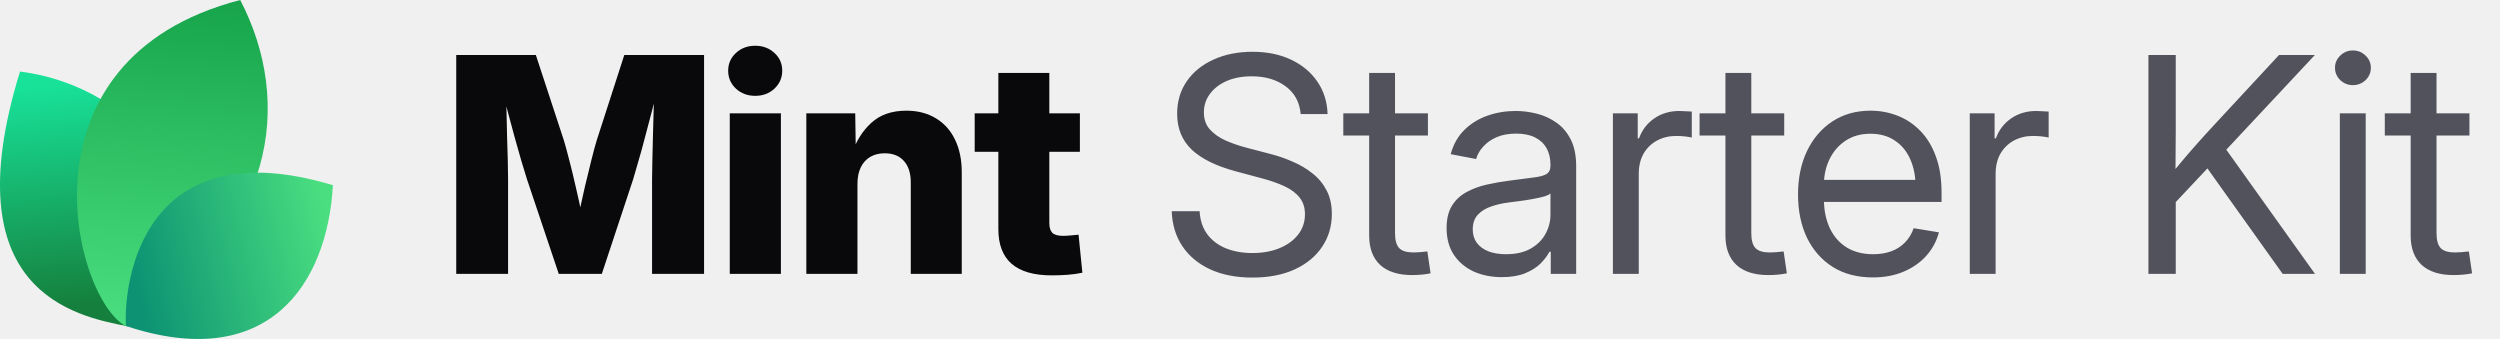
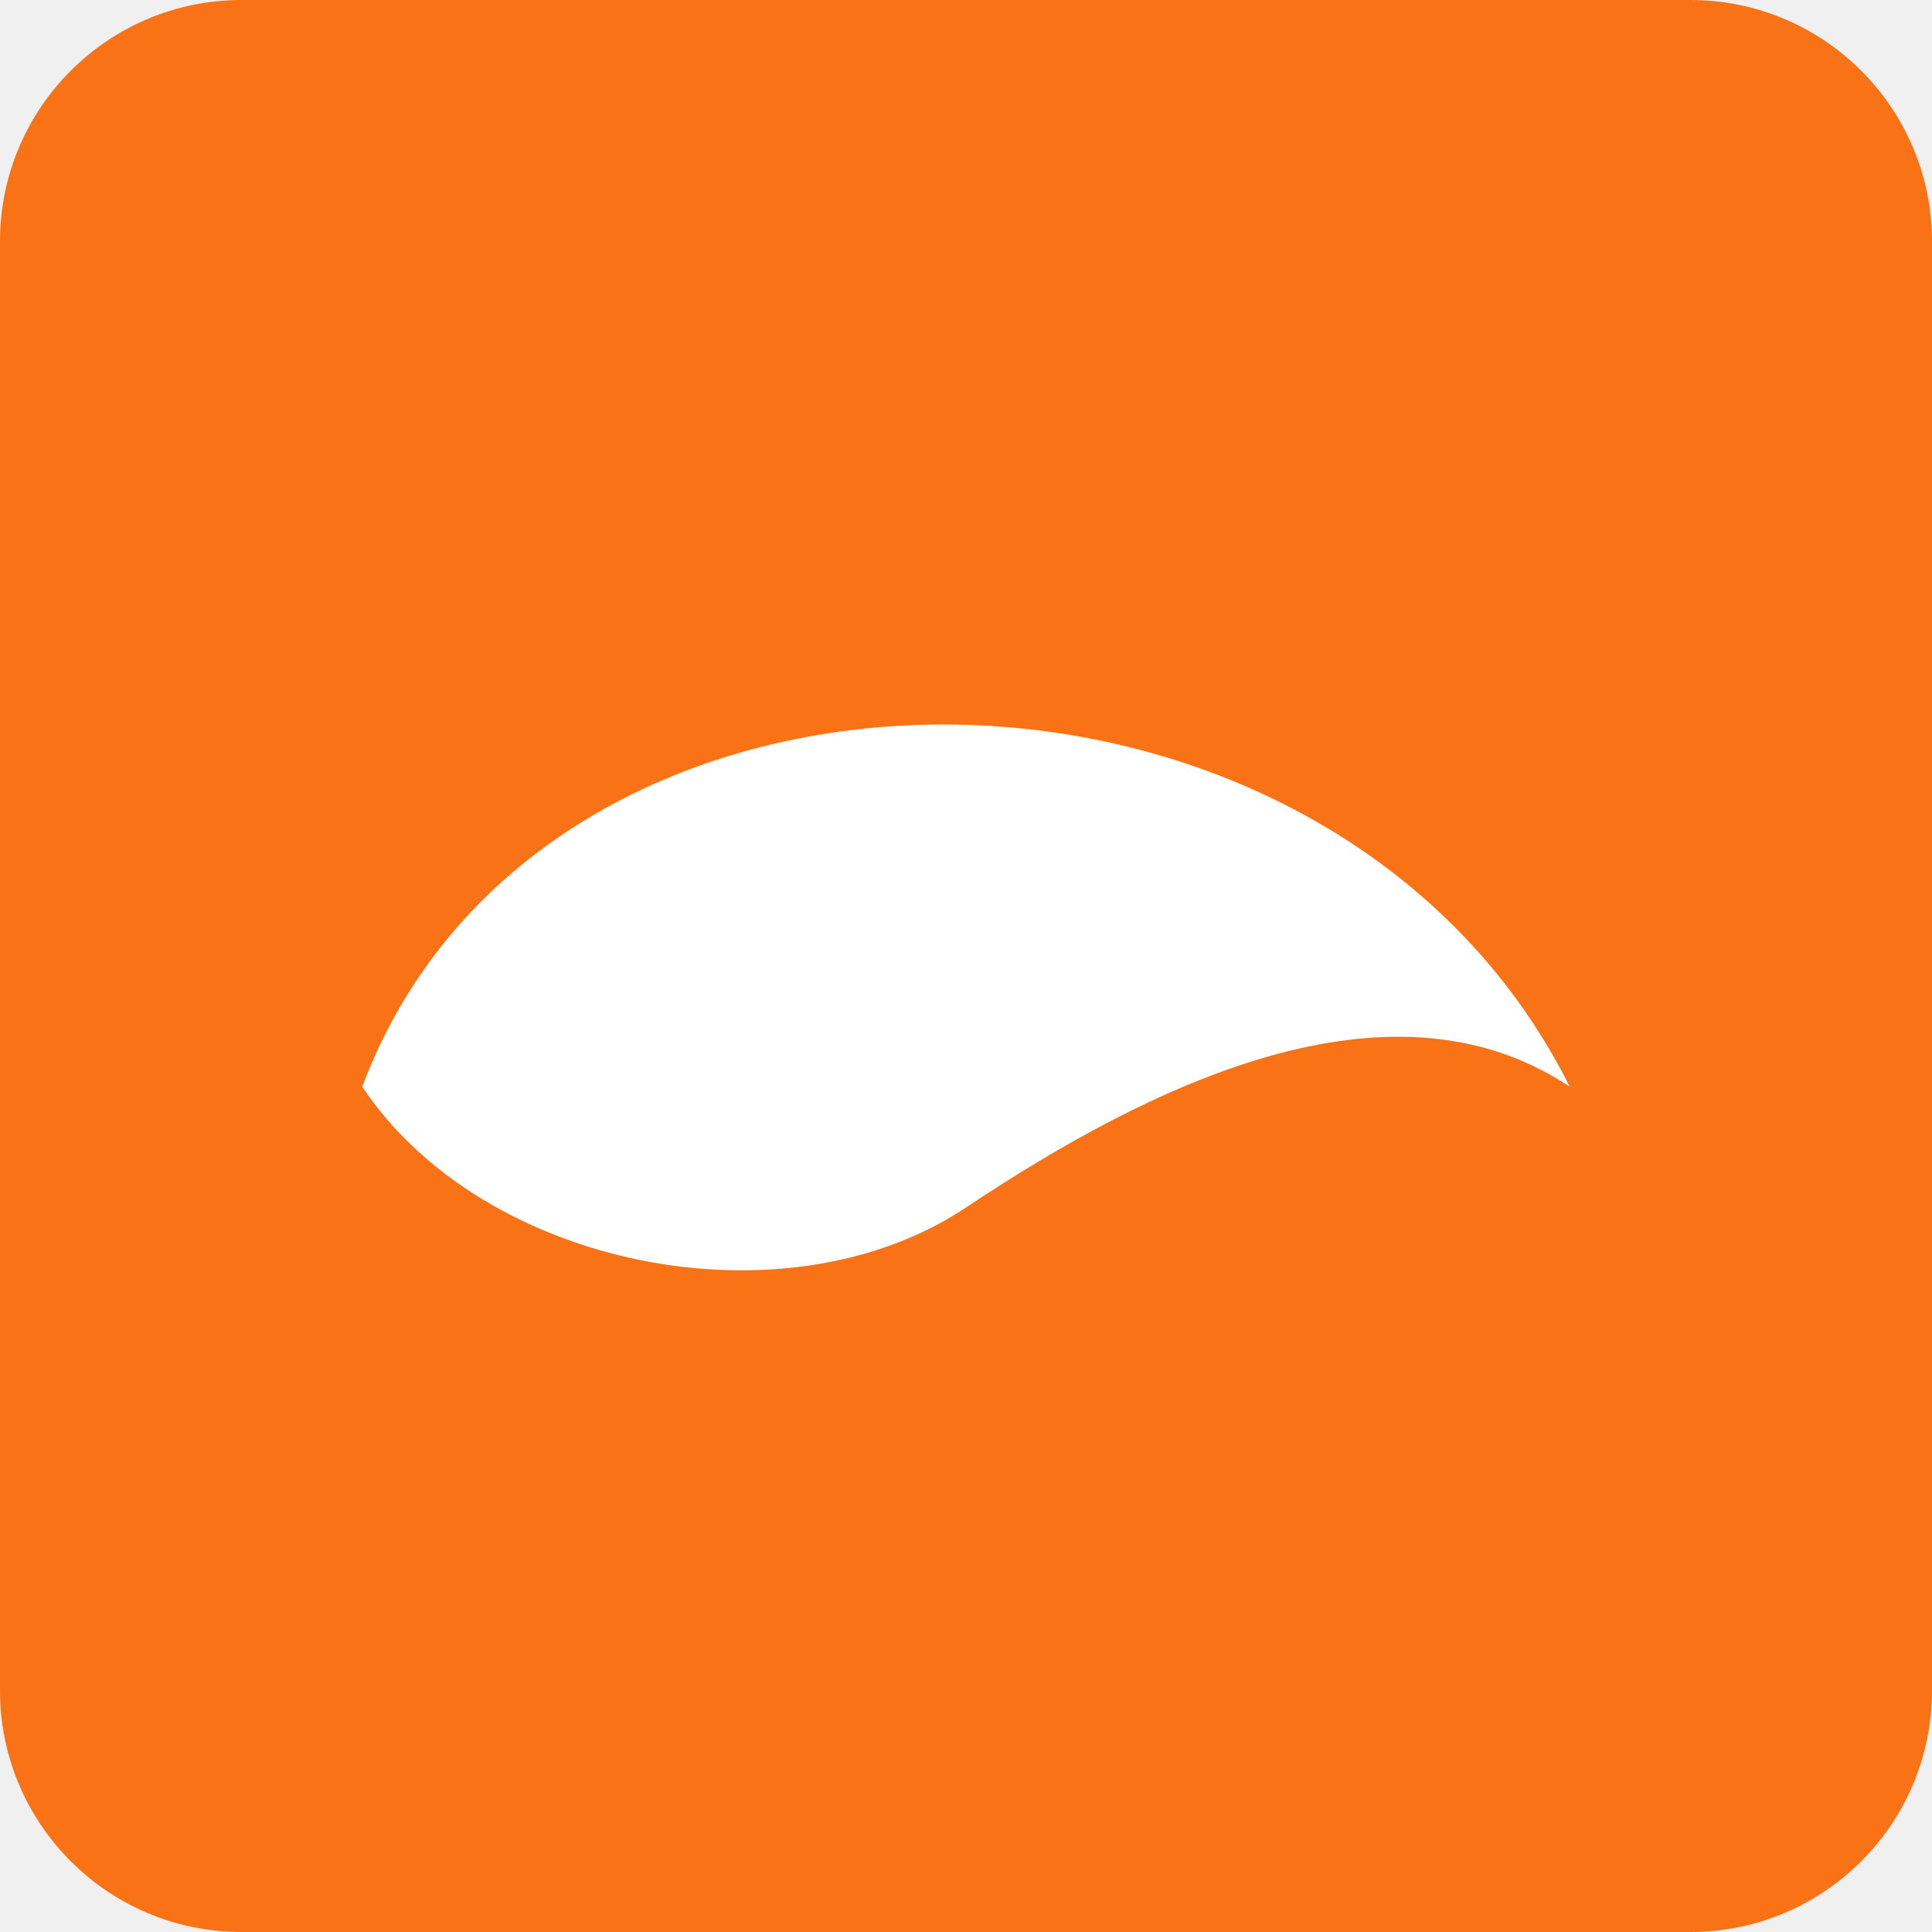
- <svg xmlns="http://www.w3.org/2000/svg" width="177" height="24" viewBox="0 0 177 24" fill="none">
-   <path d="M9.061 23.108C5.268 22.377 -3.391 20.627 1.417 5.064C9.634 6.099 16.973 14.064 9.061 23.108Z" fill="url(#paint0_linear_17557_2020)" />
-   <path d="M8.919 23.094C5.276 21.222 0.784 4.209 17.007 0C20.757 7.193 19.621 16.545 8.919 23.094Z" fill="url(#paint1_linear_17557_2020)" />
-   <path d="M8.914 23.079C8.735 19.882 10.159 9.085 23.57 13.111C23.181 20.123 18.984 26.418 8.914 23.079Z" fill="url(#paint2_linear_17557_2020)" />
-   <path d="M32.301 19.392V3.894H37.938L39.925 9.948C40.036 10.315 40.164 10.787 40.31 11.362C40.462 11.938 40.611 12.552 40.757 13.204C40.91 13.855 41.048 14.483 41.173 15.086C41.305 15.682 41.412 16.192 41.495 16.615H40.695C40.771 16.192 40.871 15.682 40.996 15.086C41.128 14.49 41.267 13.866 41.412 13.214C41.565 12.562 41.714 11.948 41.86 11.373C42.005 10.79 42.133 10.315 42.244 9.948L44.2 3.894H49.848V19.392H46.166V12.704C46.166 12.357 46.173 11.917 46.187 11.383C46.2 10.849 46.214 10.27 46.228 9.646C46.249 9.022 46.266 8.391 46.28 7.753C46.301 7.115 46.311 6.519 46.311 5.964H46.623C46.485 6.561 46.332 7.181 46.166 7.826C45.999 8.471 45.833 9.102 45.666 9.719C45.507 10.336 45.351 10.901 45.198 11.414C45.053 11.928 44.928 12.357 44.824 12.704L42.608 19.392H39.561L37.314 12.704C37.203 12.357 37.072 11.928 36.919 11.414C36.773 10.901 36.614 10.34 36.441 9.729C36.274 9.112 36.104 8.481 35.931 7.836C35.764 7.192 35.608 6.567 35.463 5.964H35.827C35.834 6.512 35.844 7.105 35.858 7.743C35.872 8.374 35.886 9.005 35.9 9.636C35.92 10.26 35.938 10.839 35.952 11.373C35.965 11.907 35.972 12.351 35.972 12.704V19.392H32.301ZM51.668 19.392V8.024H55.288V19.392H51.668ZM53.468 6.786C52.927 6.786 52.473 6.616 52.105 6.276C51.738 5.93 51.554 5.507 51.554 5.007C51.554 4.508 51.738 4.088 52.105 3.749C52.473 3.409 52.927 3.239 53.468 3.239C54.009 3.239 54.463 3.409 54.83 3.749C55.198 4.082 55.382 4.501 55.382 5.007C55.382 5.507 55.198 5.93 54.83 6.276C54.463 6.616 54.009 6.786 53.468 6.786ZM60.708 13.027V19.392H57.088V8.024H60.551L60.593 10.967H60.281C60.593 10.024 61.061 9.268 61.685 8.7C62.309 8.124 63.138 7.836 64.171 7.836C64.975 7.836 65.672 8.017 66.262 8.377C66.851 8.731 67.302 9.234 67.614 9.885C67.933 10.537 68.092 11.307 68.092 12.194V19.392H64.483V12.912C64.483 12.26 64.32 11.754 63.994 11.394C63.675 11.033 63.221 10.853 62.632 10.853C62.25 10.853 61.914 10.936 61.623 11.102C61.332 11.269 61.106 11.515 60.947 11.841C60.787 12.16 60.708 12.555 60.708 13.027ZM76.456 8.024V10.749H69.008V8.024H76.456ZM70.683 5.163H74.292V15.783C74.292 16.102 74.361 16.334 74.5 16.48C74.646 16.625 74.899 16.698 75.259 16.698C75.405 16.698 75.596 16.688 75.831 16.667C76.074 16.646 76.251 16.629 76.362 16.615L76.632 19.309C76.313 19.378 75.963 19.427 75.582 19.455C75.207 19.482 74.836 19.496 74.469 19.496C73.2 19.496 72.25 19.222 71.619 18.674C70.995 18.127 70.683 17.308 70.683 16.22V5.163Z" fill="#09090B" />
-   <path d="M88.667 19.652C87.523 19.652 86.528 19.458 85.682 19.07C84.843 18.681 84.188 18.137 83.716 17.437C83.245 16.736 82.992 15.908 82.957 14.951H84.933C84.968 15.596 85.148 16.14 85.474 16.584C85.8 17.021 86.24 17.354 86.795 17.582C87.35 17.804 87.974 17.915 88.667 17.915C89.388 17.915 90.026 17.801 90.581 17.572C91.143 17.343 91.583 17.024 91.902 16.615C92.228 16.199 92.391 15.717 92.391 15.169C92.391 14.698 92.266 14.306 92.017 13.994C91.767 13.675 91.413 13.408 90.956 13.193C90.498 12.978 89.954 12.787 89.323 12.621L87.502 12.132C86.123 11.765 85.082 11.255 84.382 10.603C83.689 9.944 83.342 9.095 83.342 8.055C83.342 7.174 83.571 6.404 84.028 5.746C84.486 5.087 85.117 4.577 85.921 4.217C86.726 3.849 87.645 3.666 88.678 3.666C89.718 3.666 90.63 3.853 91.413 4.227C92.204 4.602 92.824 5.122 93.275 5.787C93.726 6.446 93.965 7.209 93.993 8.076H92.089C92.013 7.23 91.656 6.574 91.018 6.11C90.387 5.638 89.586 5.403 88.615 5.403C87.95 5.403 87.36 5.513 86.847 5.735C86.341 5.957 85.946 6.262 85.661 6.651C85.377 7.032 85.235 7.469 85.235 7.961C85.235 8.447 85.377 8.849 85.661 9.168C85.946 9.48 86.317 9.74 86.774 9.948C87.232 10.149 87.724 10.319 88.251 10.457L89.884 10.884C90.439 11.023 90.977 11.206 91.496 11.435C92.023 11.657 92.495 11.934 92.911 12.267C93.334 12.593 93.67 12.995 93.92 13.474C94.17 13.945 94.294 14.504 94.294 15.149C94.294 16.015 94.066 16.788 93.608 17.468C93.157 18.148 92.512 18.681 91.673 19.07C90.834 19.458 89.832 19.652 88.667 19.652ZM101.097 8.024V9.594H95.106V8.024H101.097ZM96.937 5.163H98.767V16.521C98.767 17 98.865 17.347 99.059 17.562C99.26 17.77 99.6 17.874 100.078 17.874C100.21 17.874 100.366 17.867 100.546 17.853C100.733 17.832 100.903 17.815 101.056 17.801L101.285 19.351C101.097 19.392 100.886 19.423 100.65 19.444C100.414 19.465 100.189 19.475 99.974 19.475C98.996 19.475 98.244 19.236 97.717 18.758C97.197 18.272 96.937 17.579 96.937 16.677V5.163ZM106.33 19.621C105.595 19.621 104.932 19.489 104.343 19.226C103.754 18.955 103.285 18.564 102.939 18.05C102.592 17.53 102.419 16.896 102.419 16.147C102.419 15.495 102.547 14.965 102.804 14.556C103.06 14.146 103.403 13.828 103.833 13.599C104.263 13.363 104.742 13.186 105.269 13.068C105.796 12.95 106.333 12.857 106.881 12.787C107.574 12.69 108.132 12.617 108.555 12.569C108.978 12.52 109.287 12.441 109.481 12.33C109.675 12.212 109.772 12.014 109.772 11.737V11.654C109.772 11.203 109.679 10.815 109.492 10.489C109.311 10.163 109.041 9.91 108.68 9.729C108.32 9.549 107.872 9.459 107.338 9.459C106.805 9.459 106.34 9.546 105.945 9.719C105.556 9.892 105.241 10.118 104.998 10.395C104.755 10.665 104.593 10.953 104.509 11.258L102.71 10.915C102.897 10.222 103.22 9.65 103.677 9.199C104.135 8.748 104.679 8.412 105.31 8.19C105.941 7.968 106.607 7.857 107.307 7.857C107.8 7.857 108.295 7.92 108.795 8.044C109.301 8.169 109.765 8.381 110.188 8.679C110.611 8.97 110.951 9.369 111.208 9.875C111.464 10.374 111.593 11.005 111.593 11.768V19.392H109.793V17.822H109.7C109.568 18.085 109.363 18.359 109.086 18.643C108.809 18.921 108.444 19.153 107.994 19.34C107.543 19.527 106.988 19.621 106.33 19.621ZM106.621 17.998C107.321 17.998 107.904 17.867 108.368 17.603C108.84 17.333 109.19 16.986 109.419 16.563C109.654 16.133 109.772 15.682 109.772 15.211V13.692C109.703 13.769 109.554 13.841 109.325 13.911C109.096 13.973 108.829 14.032 108.524 14.088C108.226 14.143 107.921 14.192 107.609 14.233C107.304 14.275 107.033 14.309 106.798 14.337C106.354 14.393 105.938 14.49 105.549 14.628C105.168 14.76 104.86 14.954 104.624 15.211C104.388 15.467 104.27 15.811 104.27 16.241C104.27 16.615 104.367 16.934 104.561 17.198C104.762 17.461 105.04 17.662 105.393 17.801C105.747 17.933 106.156 17.998 106.621 17.998ZM114.193 19.392V8.024H115.951V9.792H116.045C116.253 9.209 116.61 8.741 117.116 8.388C117.622 8.034 118.219 7.857 118.905 7.857C119.058 7.857 119.217 7.864 119.384 7.878C119.55 7.885 119.682 7.892 119.779 7.899V9.74C119.716 9.719 119.578 9.695 119.363 9.667C119.155 9.639 118.922 9.625 118.666 9.625C118.174 9.625 117.726 9.733 117.324 9.948C116.922 10.163 116.603 10.471 116.367 10.874C116.138 11.276 116.024 11.758 116.024 12.319V19.392H114.193ZM126.322 8.024V9.594H120.33V8.024H126.322ZM122.161 5.163H123.992V16.521C123.992 17 124.089 17.347 124.283 17.562C124.484 17.77 124.824 17.874 125.302 17.874C125.434 17.874 125.59 17.867 125.77 17.853C125.958 17.832 126.127 17.815 126.28 17.801L126.509 19.351C126.322 19.392 126.11 19.423 125.874 19.444C125.639 19.465 125.413 19.475 125.198 19.475C124.221 19.475 123.468 19.236 122.941 18.758C122.421 18.272 122.161 17.579 122.161 16.677V5.163ZM132.604 19.642C131.502 19.642 130.555 19.396 129.765 18.903C128.974 18.404 128.364 17.714 127.934 16.834C127.511 15.946 127.3 14.927 127.3 13.775C127.3 12.611 127.511 11.584 127.934 10.697C128.364 9.802 128.964 9.102 129.734 8.596C130.51 8.089 131.408 7.836 132.428 7.836C133.1 7.836 133.738 7.954 134.341 8.19C134.952 8.426 135.489 8.783 135.954 9.261C136.425 9.74 136.793 10.343 137.056 11.071C137.327 11.792 137.462 12.645 137.462 13.63V14.296H128.433V12.735H136.463L135.631 13.297C135.631 12.541 135.506 11.876 135.257 11.3C135.007 10.725 134.643 10.277 134.165 9.958C133.686 9.632 133.107 9.469 132.428 9.469C131.748 9.469 131.162 9.632 130.67 9.958C130.177 10.284 129.796 10.725 129.526 11.279C129.262 11.827 129.13 12.441 129.13 13.12V14.046C129.13 14.864 129.273 15.572 129.557 16.168C129.841 16.757 130.243 17.211 130.763 17.53C131.283 17.842 131.901 17.998 132.615 17.998C133.093 17.998 133.523 17.929 133.905 17.79C134.293 17.645 134.619 17.433 134.882 17.156C135.153 16.879 135.354 16.546 135.486 16.157L137.275 16.449C137.108 17.08 136.81 17.634 136.38 18.113C135.95 18.591 135.413 18.966 134.768 19.236C134.123 19.507 133.402 19.642 132.604 19.642ZM139.459 19.392V8.024H141.217V9.792H141.311C141.519 9.209 141.876 8.741 142.382 8.388C142.888 8.034 143.485 7.857 144.171 7.857C144.324 7.857 144.483 7.864 144.649 7.878C144.816 7.885 144.948 7.892 145.045 7.899V9.74C144.982 9.719 144.844 9.695 144.629 9.667C144.421 9.639 144.188 9.625 143.932 9.625C143.439 9.625 142.992 9.733 142.59 9.948C142.188 10.163 141.869 10.471 141.633 10.874C141.404 11.276 141.29 11.758 141.29 12.319V19.392H139.459ZM153.429 14.961V12.715C153.783 12.257 154.136 11.82 154.49 11.404C154.844 10.981 155.204 10.565 155.572 10.156C155.939 9.74 156.314 9.327 156.695 8.918L161.355 3.894H163.893L157.277 10.967H157.184L153.429 14.961ZM152.108 19.392V3.894H154.043V9.241L154.022 12.559L154.043 13.505V19.392H152.108ZM161.615 19.392L155.967 11.477L157.173 9.969L163.903 19.392H161.615ZM165.661 19.392V8.024H167.492V19.392H165.661ZM166.587 6.027C166.24 6.027 165.942 5.909 165.692 5.673C165.443 5.43 165.318 5.139 165.318 4.799C165.318 4.459 165.443 4.172 165.692 3.936C165.942 3.693 166.24 3.572 166.587 3.572C166.934 3.572 167.232 3.693 167.482 3.936C167.731 4.172 167.856 4.459 167.856 4.799C167.856 5.139 167.731 5.43 167.482 5.673C167.232 5.909 166.934 6.027 166.587 6.027ZM174.836 8.024V9.594H168.844V8.024H174.836ZM170.675 5.163H172.506V16.521C172.506 17 172.603 17.347 172.797 17.562C172.998 17.77 173.338 17.874 173.816 17.874C173.948 17.874 174.104 17.867 174.284 17.853C174.472 17.832 174.641 17.815 174.794 17.801L175.023 19.351C174.836 19.392 174.624 19.423 174.388 19.444C174.153 19.465 173.927 19.475 173.712 19.475C172.735 19.475 171.982 19.236 171.455 18.758C170.935 18.272 170.675 17.579 170.675 16.677V5.163Z" fill="#52525C" />
-   <defs>
-     <linearGradient id="paint0_linear_17557_2020" x1="3.776" y1="5.916" x2="5.232" y2="21.559" gradientUnits="userSpaceOnUse">
-       <stop stop-color="#18E299" />
-       <stop offset="1" stop-color="#15803D" />
-     </linearGradient>
-     <linearGradient id="paint1_linear_17557_2020" x1="12.171" y1="-0.718" x2="10.19" y2="22.983" gradientUnits="userSpaceOnUse">
-       <stop stop-color="#16A34A" />
-       <stop offset="1" stop-color="#4ADE80" />
-     </linearGradient>
-     <linearGradient id="paint2_linear_17557_2020" x1="23.133" y1="15.353" x2="9.338" y2="18.52" gradientUnits="userSpaceOnUse">
-       <stop stop-color="#4ADE80" />
-       <stop offset="1" stop-color="#0D9373" />
-     </linearGradient>
-   </defs>
+ <svg xmlns="http://www.w3.org/2000/svg" className="w-8 h-8" viewBox="0 0 64 64">
+   <rect width="64" height="64" rx="8" fill="hsl(24.6, 95%, 53.1%)" />
+   <path d="M12 36 C18 20, 44 20, 52 36 C46 32, 38 36, 32 40 C26 44, 16 42, 12 36 Z" fill="white" />
</svg>
